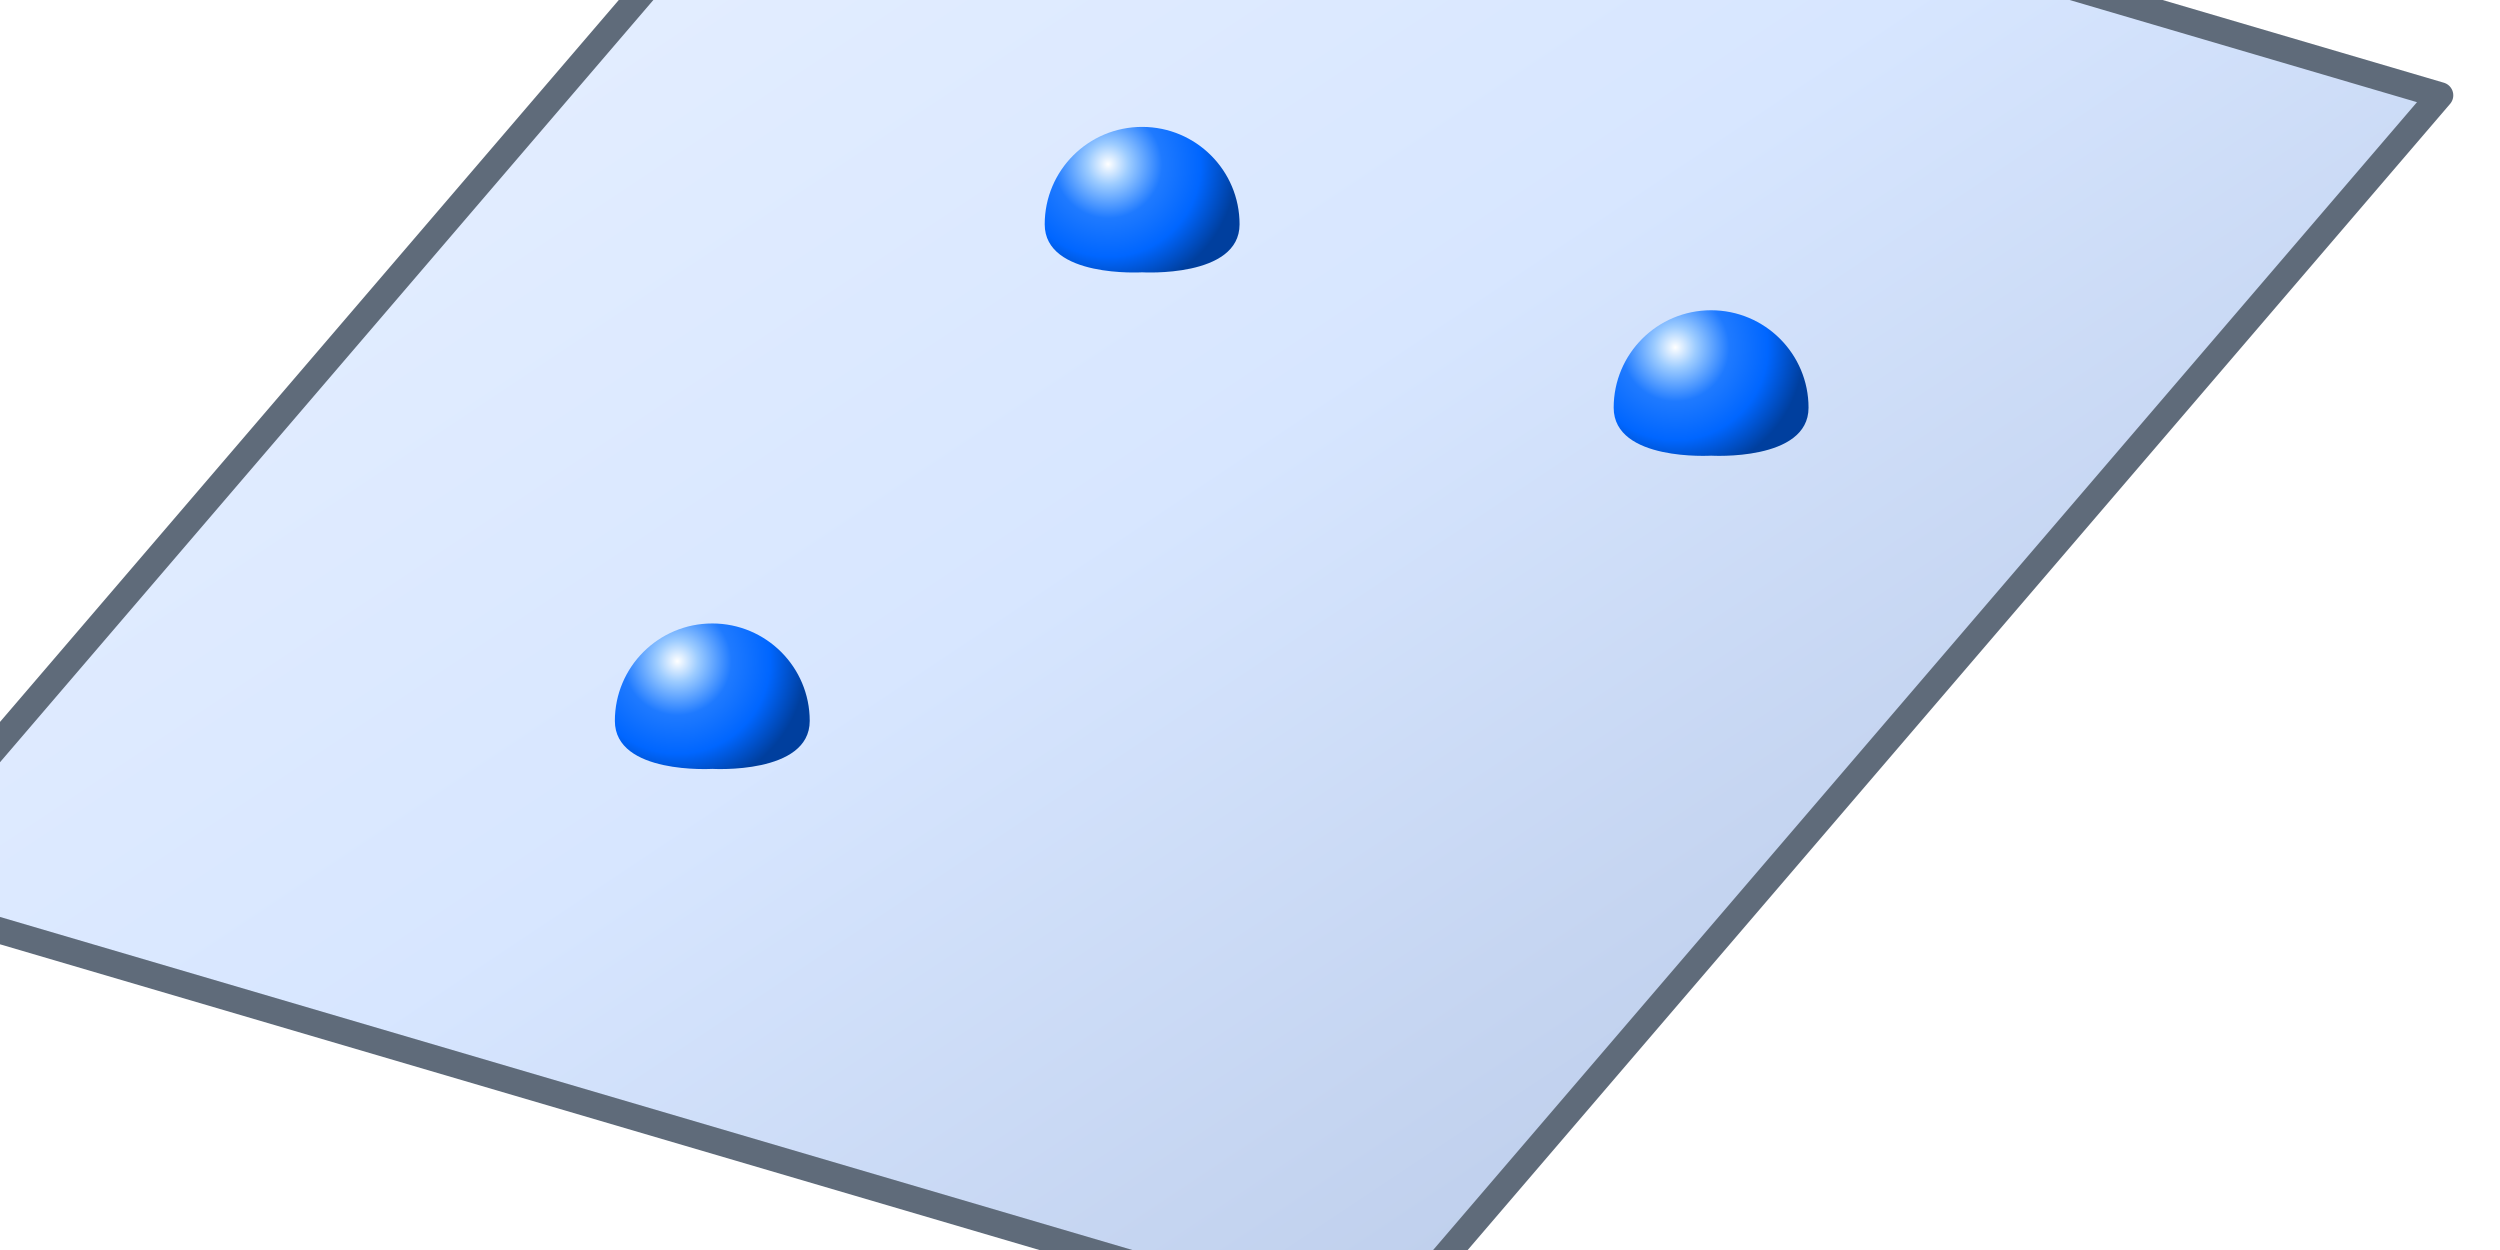
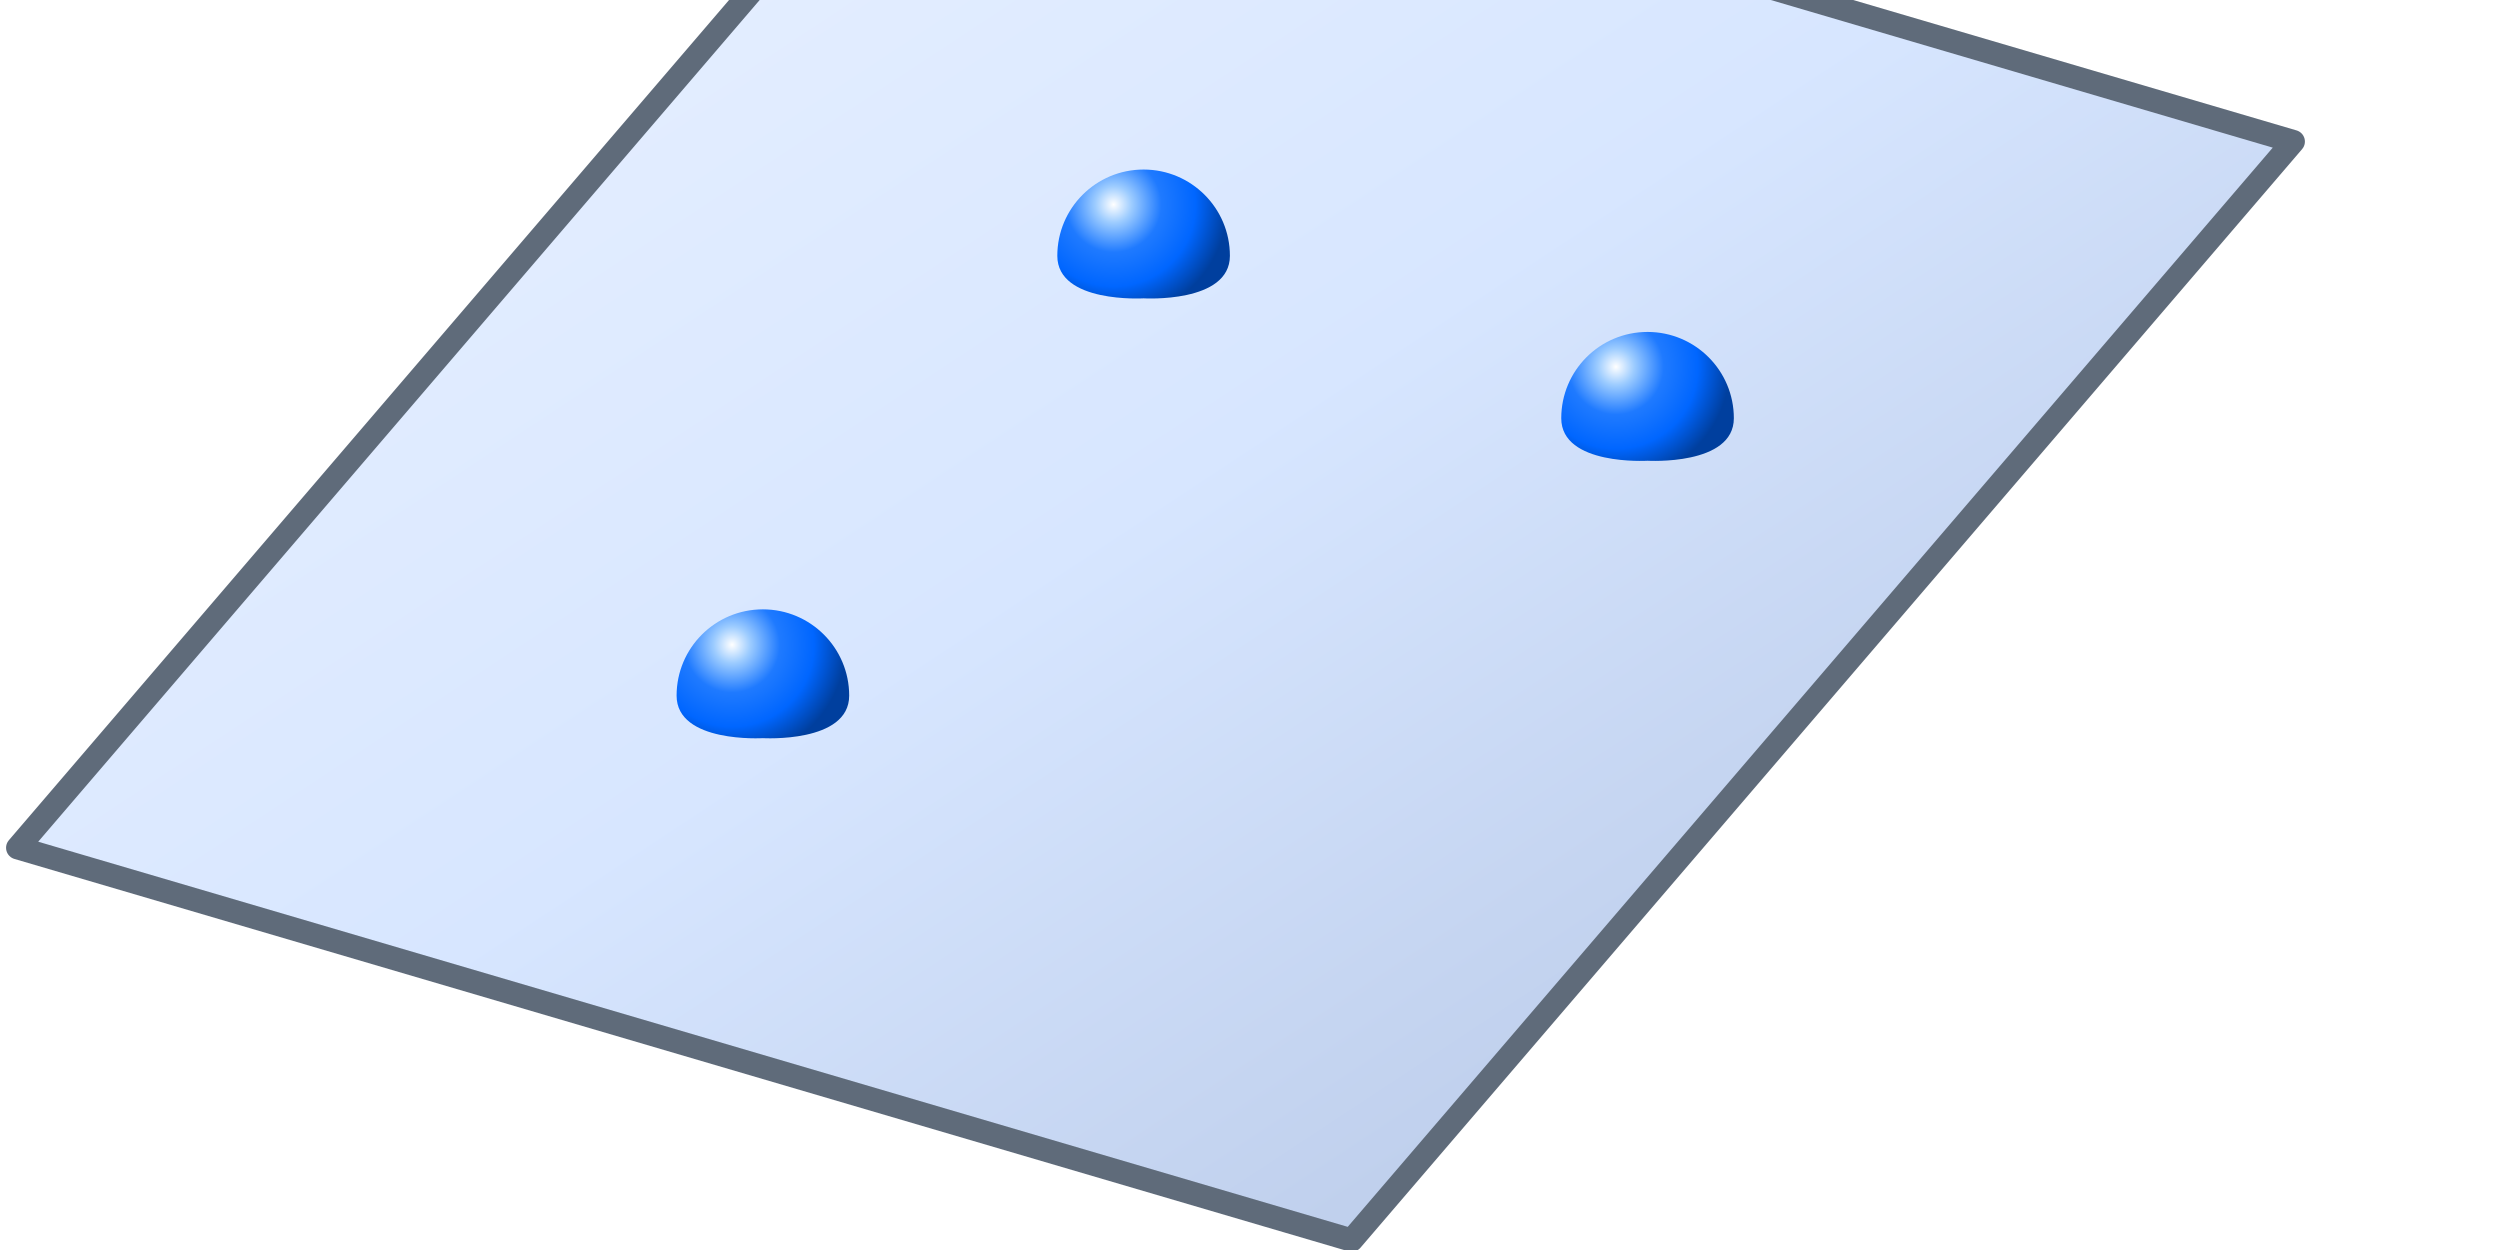
<svg xmlns="http://www.w3.org/2000/svg" xmlns:xlink="http://www.w3.org/1999/xlink" id="katman_1" version="1.1" viewBox="700 500 1000 500">
  <defs>
    <style>
      .st0 {
        fill: url(#Adsız_degrade_6);
      }

      .st1 {
        fill: url(#Adsız_degrade_62);
      }

      .st2 {
        fill: url(#Adsız_degrade);
      }

      .st3 {
        fill: url(#Adsız_degrade_61);
      }

      .st4 {
        fill: url(#Adsız_degrade_5);
      }
    </style>
    <linearGradient id="Adsız_degrade" data-name="Adsız degrade" x1="191.67" y1="1188.28" x2="192.67" y2="1187.28" gradientTransform="translate(-111691.5 457697.25) scale(587.25 -384.75)" gradientUnits="userSpaceOnUse">
      <stop offset="0" stop-color="#eef4ff" />
      <stop offset=".5" stop-color="#d7e6ff" />
      <stop offset="1" stop-color="#aebfdf" />
    </linearGradient>
    <radialGradient id="Adsız_degrade_5" data-name="Adsız degrade 5" cx="189.52" cy="1200.2" fx="189.52" fy="1200.2" r=".32" gradientTransform="translate(-8157.124 17039.61) scale(48.6 -13.77)" gradientUnits="userSpaceOnUse">
      <stop offset="0" stop-color="#fff" stop-opacity=".95" />
      <stop offset=".55" stop-color="#fff" stop-opacity=".35" />
      <stop offset="1" stop-color="#fff" stop-opacity="0" />
    </radialGradient>
    <radialGradient id="Adsız_degrade_6" data-name="Adsız degrade 6" cx="189.72" cy="1190.99" fx="189.72" fy="1190.99" r=".66" gradientTransform="translate(-7171.125 53723.926) scale(44.55 -44.55)" gradientUnits="userSpaceOnUse">
      <stop offset="0" stop-color="#fff" />
      <stop offset=".16" stop-color="#9dccff" />
      <stop offset=".42" stop-color="#1f7aff" />
      <stop offset=".72" stop-color="#06f" />
      <stop offset="1" stop-color="#003f9e" />
    </radialGradient>
    <radialGradient id="Adsız_degrade_61" data-name="Adsız degrade 6" cx="186.81" cy="1191.93" fx="186.81" fy="1191.93" r=".66" xlink:href="#Adsız_degrade_6" />
    <radialGradient id="Adsız_degrade_62" data-name="Adsız degrade 6" cx="184.6" cy="1189.38" fx="184.6" fy="1189.38" r=".66" xlink:href="#Adsız_degrade_6" />
  </defs>
-   <g transform="translate(1162 700) scale(1.75) translate(-1162 -700)">
+   <g transform="translate(1162 700) scale(1.55) translate(-1162 -700)">
    <polygon class="st2" points="868.5 789.75 1111.5 506.25 1455.75 607.5 1212.75 891 868.5 789.75" stroke="#5f6b7a" stroke-width="6" stroke-linejoin="round" />
    <ellipse class="st4" cx="1060.81" cy="515.68" rx="24.3" ry="6.89" transform="translate(-115.93 434.94) rotate(-22)" />
    <path class="st0" d="M1289.11,656.63c12.3,0,22.27,9.97,22.27,22.27s-22.27,10.97-22.27,10.97c0,0-22.27,1.34-22.27-10.97s9.97-22.27,22.27-22.27Z" />
    <path class="st3" d="M1159.06,614.72c12.3,0,22.27,9.97,22.27,22.27s-22.27,10.97-22.27,10.97c0,0-22.27,1.34-22.27-10.97s9.97-22.27,22.27-22.27Z" />
    <path class="st1" d="M1060.81,728.22c12.3,0,22.27,9.97,22.27,22.27s-22.27,10.97-22.27,10.97c0,0-22.27,1.34-22.27-10.97s9.97-22.27,22.27-22.27Z" />
  </g>
</svg>
